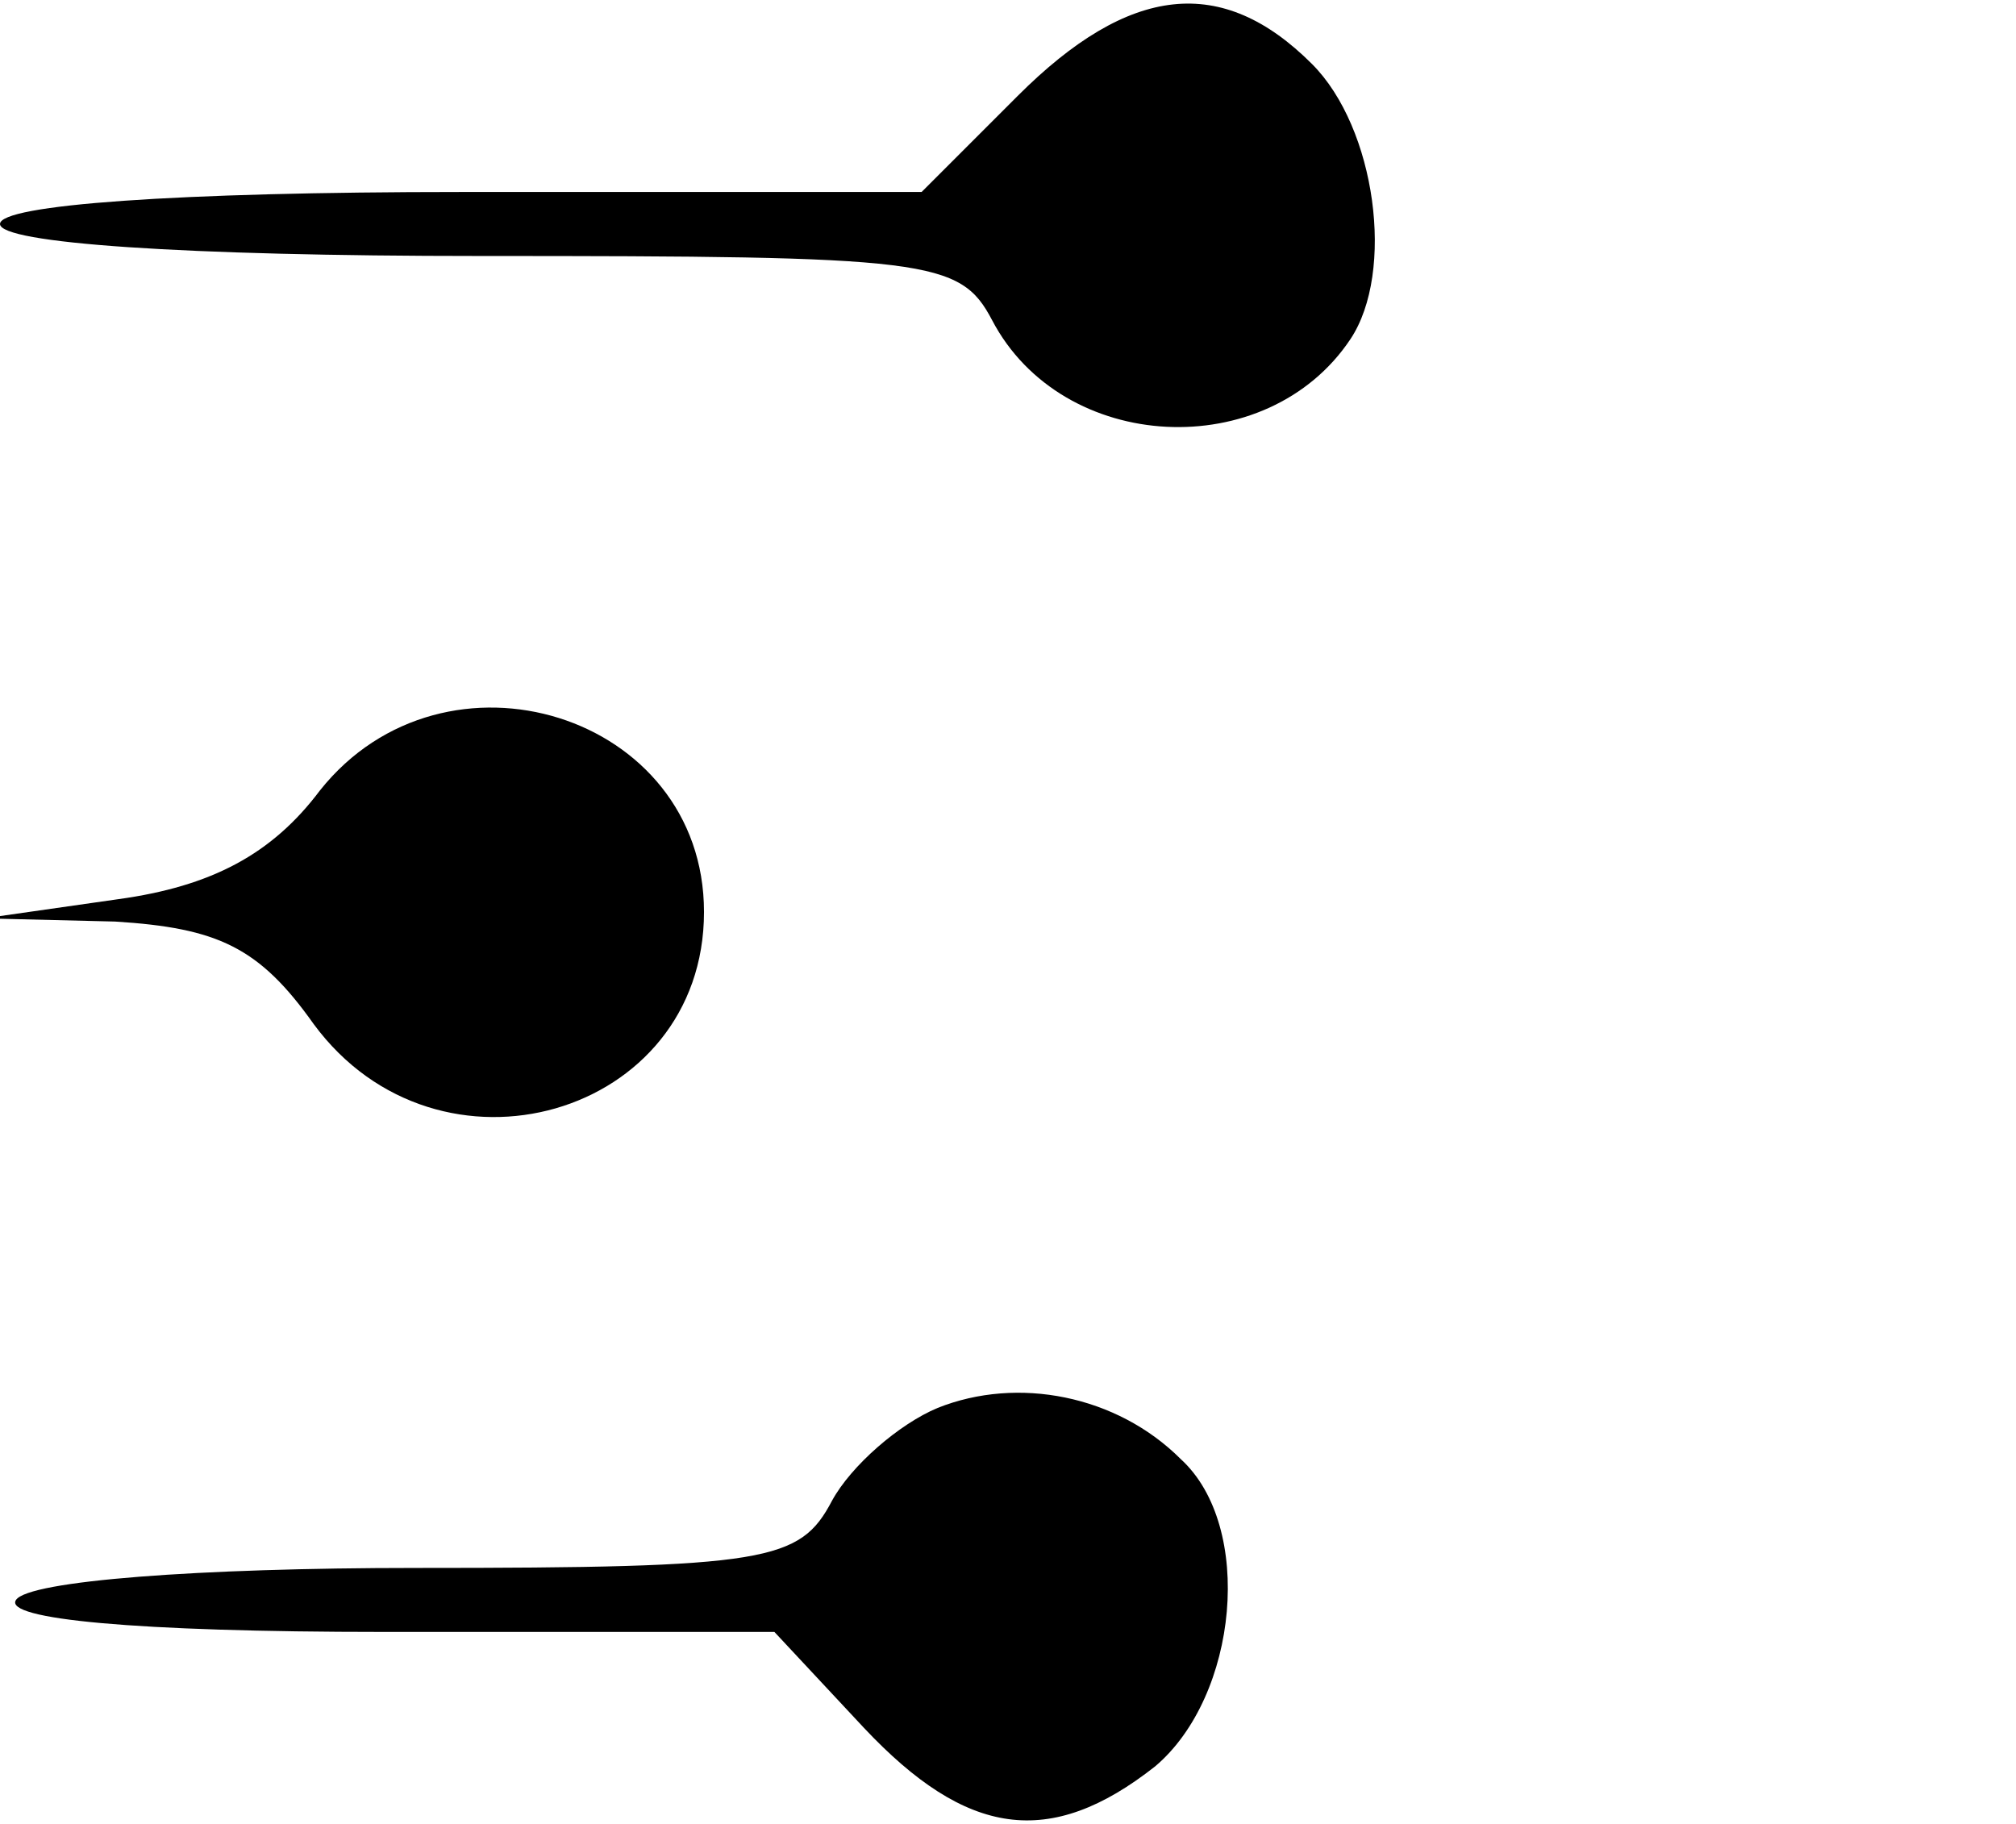
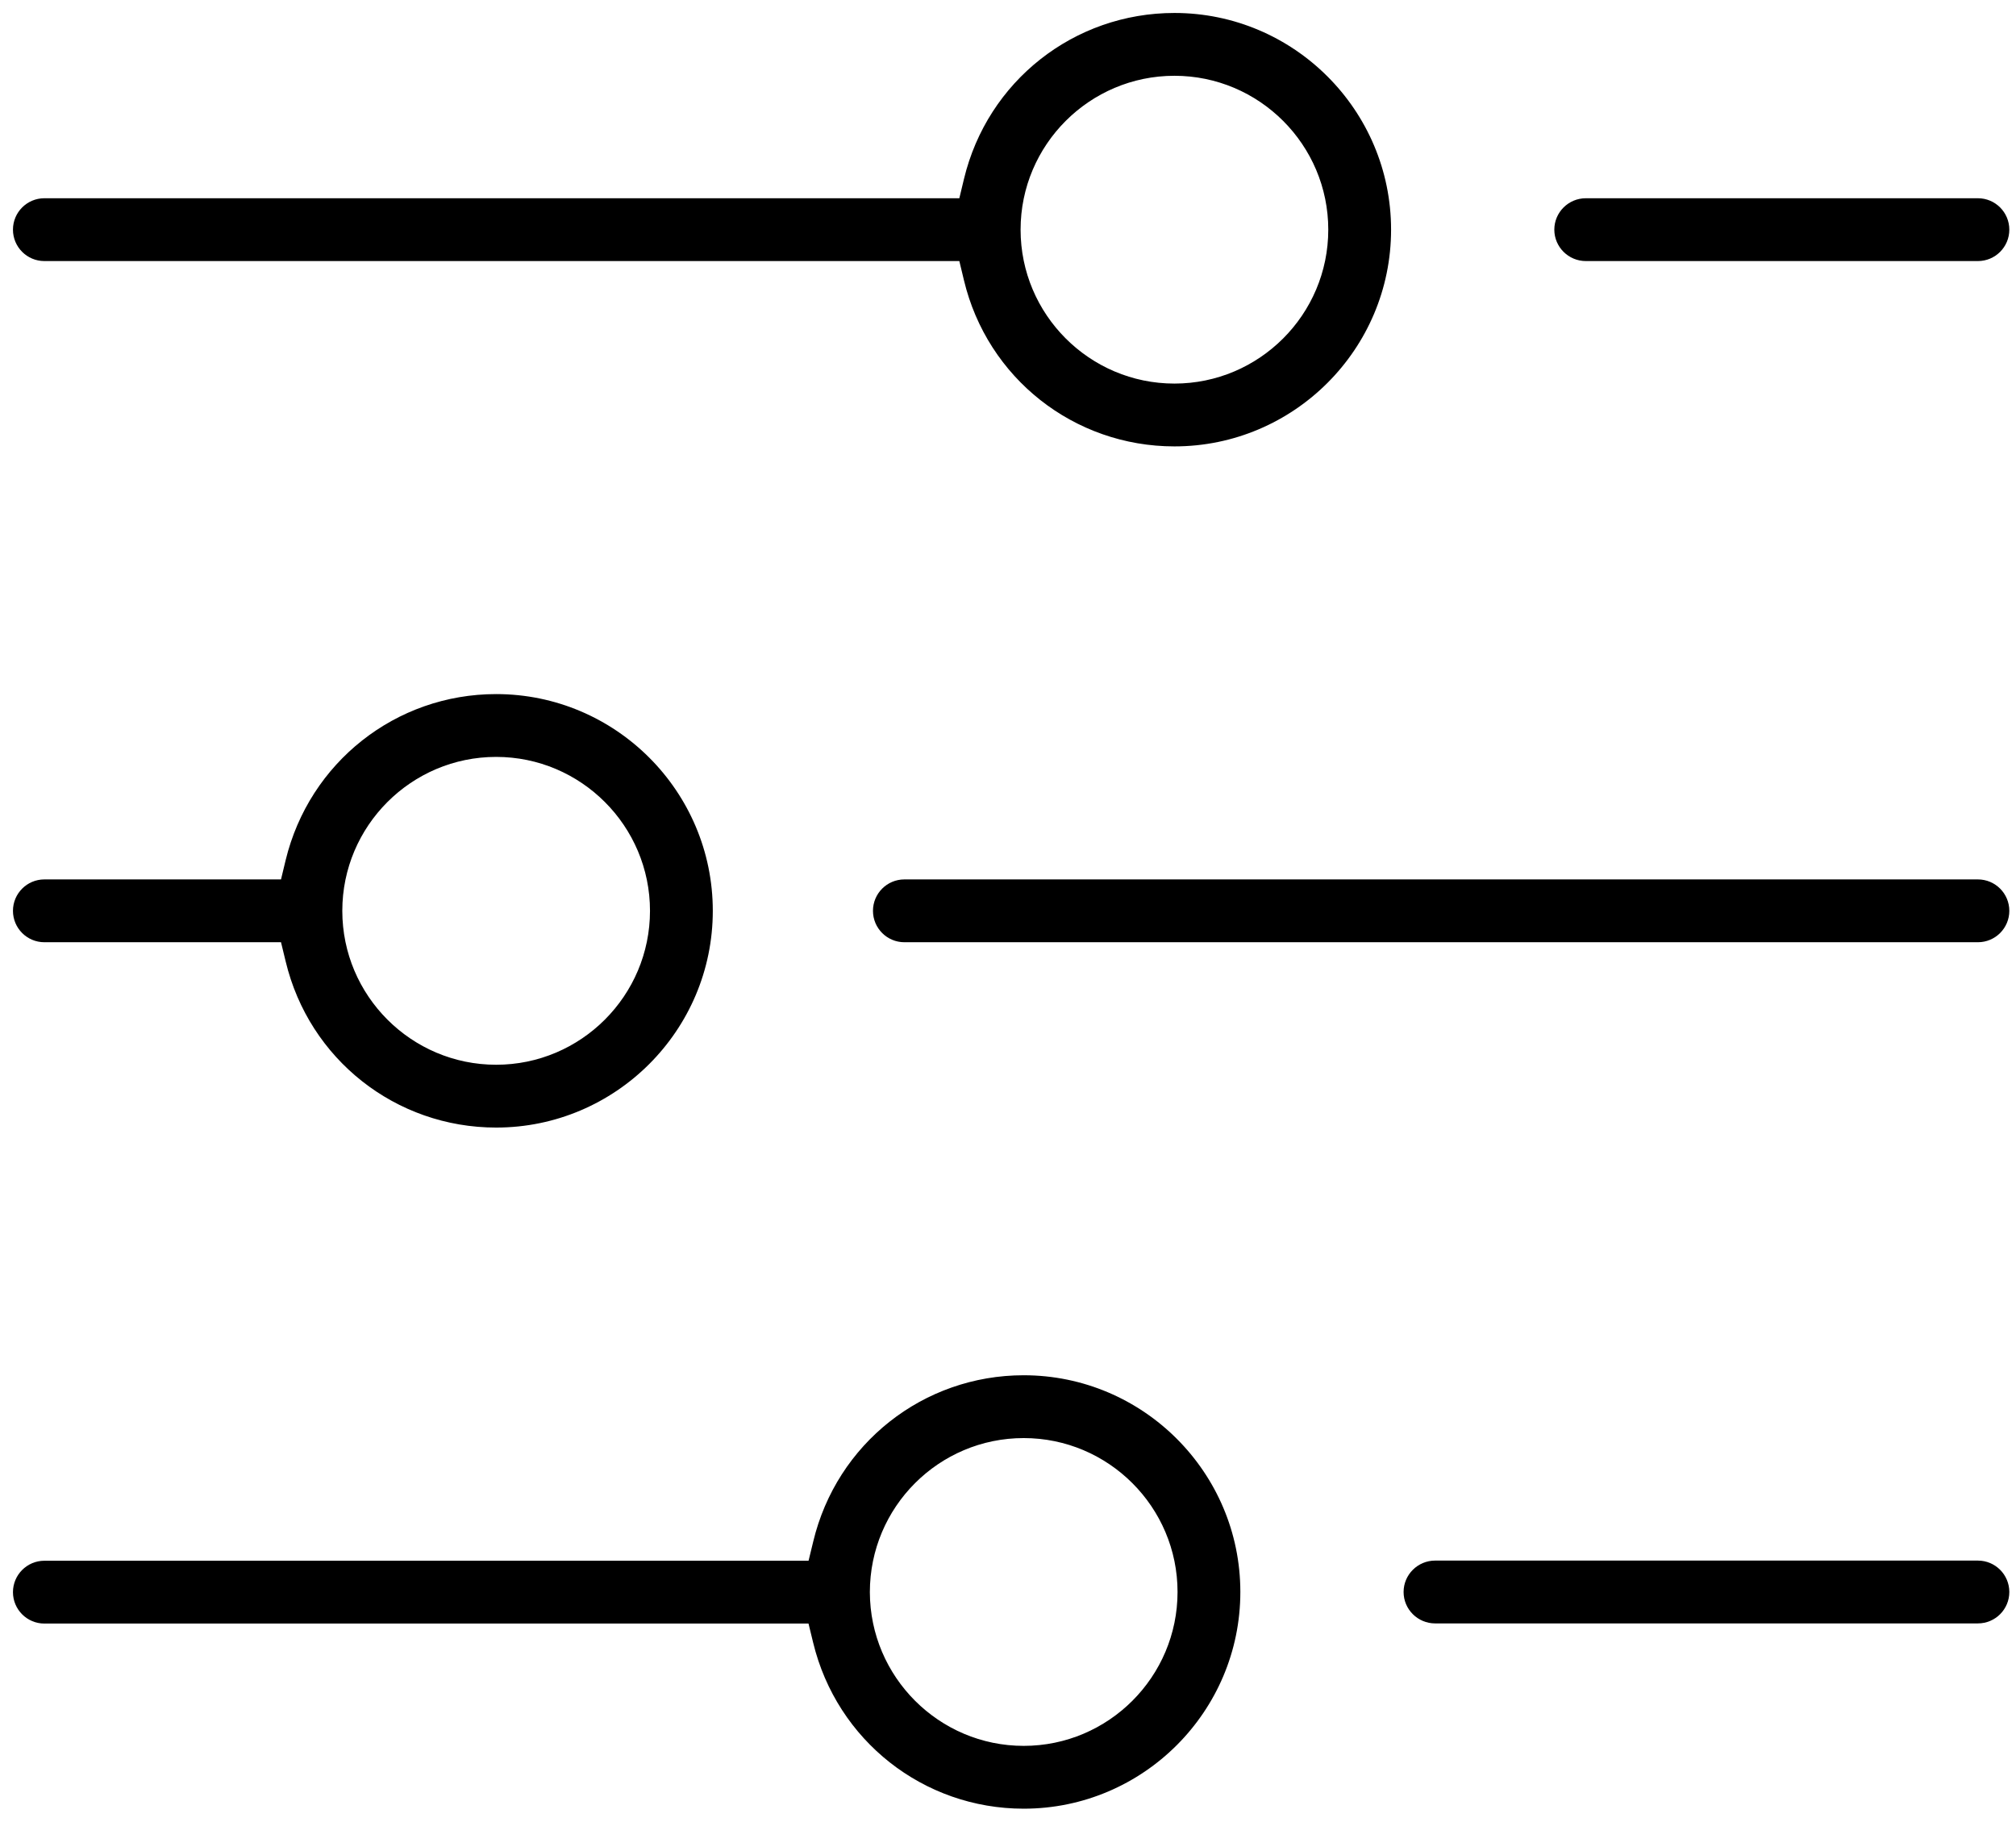
- <svg xmlns="http://www.w3.org/2000/svg" version="1.0" width="63pt" height="57pt" viewBox="0 0 63 57" preserveAspectRatio="xMidYMid meet">
-   <g transform="translate(0,57) scale(0.1,-0.1)" fill="#000000" stroke="none">
-     <path d="M318 540 l-30 -30 -144 0 c-89 0 -144 -4 -144 -10 0 -6 57 -10 150 -10 140 0 150 -1 160 -20 22 -42 86 -45 112 -6 14 21 8 66 -12 86 -28 28 -57 25 -92 -10z" />
-     <path d="M100 323 c-15 -20 -34 -30 -63 -34 l-42 -6 41 -1 c32 -2 45 -8 62 -32 39 -53 122 -29 122 35 0 62 -81 87 -120 38z" />
-     <path d="M293 130 c-12 -5 -27 -18 -33 -29 -10 -19 -20 -21 -130 -21 -68 0 -121 -4 -125 -10 -4 -6 37 -10 115 -10 l122 0 28 -30 c32 -34 58 -38 91 -12 26 22 31 75 8 96 -20 20 -51 26 -76 16z" />
+ <svg xmlns="http://www.w3.org/2000/svg" xmlns:xlink="http://www.w3.org/1999/xlink" version="1.1" id="Слой_1" x="0px" y="0px" width="40.125px" height="36.25px" viewBox="0 0 40.125 36.25" enable-background="new 0 0 40.125 36.25" xml:space="preserve">
+   <g>
+     <defs>
+       <rect id="SVGID_1_" x="-19.375" y="-19" width="75" height="75" />
+     </defs>
+     <clipPath id="SVGID_2_">
+       <use xlink:href="#SVGID_1_" overflow="visible" />
+     </clipPath>
+     <path clip-path="url(#SVGID_2_)" d="M18,18.75h21.367c0.345,0,0.625-0.28,0.625-0.625c0-0.345-0.28-0.625-0.625-0.625H18   c-0.345,0-0.625,0.28-0.625,0.625C17.375,18.47,17.655,18.75,18,18.75" />
+     <path clip-path="url(#SVGID_2_)" d="M19.094,3.945H0.883c-0.345,0-0.625,0.28-0.625,0.625c0,0.345,0.28,0.625,0.625,0.625h18.211   l0.092,0.383c0.466,1.946,2.19,3.305,4.189,3.305c2.377,0,4.312-1.935,4.312-4.313c0-2.377-1.935-4.312-4.312-4.312   c-1.999,0-3.722,1.358-4.189,3.304L19.094,3.945z M23.375,1.508c1.688,0,3.062,1.374,3.062,3.062c0,1.689-1.374,3.063-3.062,3.063   c-1.688,0-3.062-1.374-3.062-3.063C20.313,2.882,21.687,1.508,23.375,1.508" />
+     <path clip-path="url(#SVGID_2_)" d="M39.367,32.305c0.345,0,0.625-0.28,0.625-0.625c0-0.345-0.28-0.625-0.625-0.625H28.563   c-0.345,0-0.627,0.28-0.627,0.625c0,0.345,0.282,0.625,0.627,0.625H39.367z" />
+     <path clip-path="url(#SVGID_2_)" d="M20.375,27.367c-1.999,0-3.722,1.36-4.189,3.309l-0.093,0.382H0.883   c-0.345,0-0.625,0.281-0.625,0.625c0,0.345,0.28,0.625,0.625,0.625h15.209l0.093,0.382c0.472,1.945,2.195,3.302,4.19,3.302   c2.377,0,4.312-1.935,4.312-4.313C24.687,29.302,22.752,27.367,20.375,27.367 M20.375,34.742c-1.685,0-3.058-1.372-3.062-3.058   c0-1.695,1.374-3.067,3.062-3.067c1.688,0,3.062,1.374,3.062,3.062C23.437,33.368,22.063,34.742,20.375,34.742" />
+     <path clip-path="url(#SVGID_2_)" d="M0.258,18.125c0,0.345,0.28,0.625,0.625,0.625h4.71l0.093,0.383   c0.467,1.946,2.19,3.305,4.189,3.305c2.377,0,4.312-1.934,4.312-4.313c0-2.378-1.935-4.313-4.312-4.313   c-1.996,0-3.718,1.359-4.19,3.306L5.593,17.5h-4.71C0.538,17.5,0.258,17.78,0.258,18.125 M9.875,15.062   c1.688,0,3.062,1.374,3.062,3.063c0,1.689-1.374,3.063-3.062,3.063c-1.688,0-3.062-1.374-3.062-3.063   C6.813,16.436,8.187,15.062,9.875,15.062" />
+     <path clip-path="url(#SVGID_2_)" d="M39.367,3.945h-7.804c-0.345,0-0.627,0.28-0.627,0.625c0,0.345,0.282,0.625,0.627,0.625h7.804   c0.345,0,0.625-0.28,0.625-0.625C39.992,4.225,39.712,3.945,39.367,3.945" />
  </g>
</svg>
